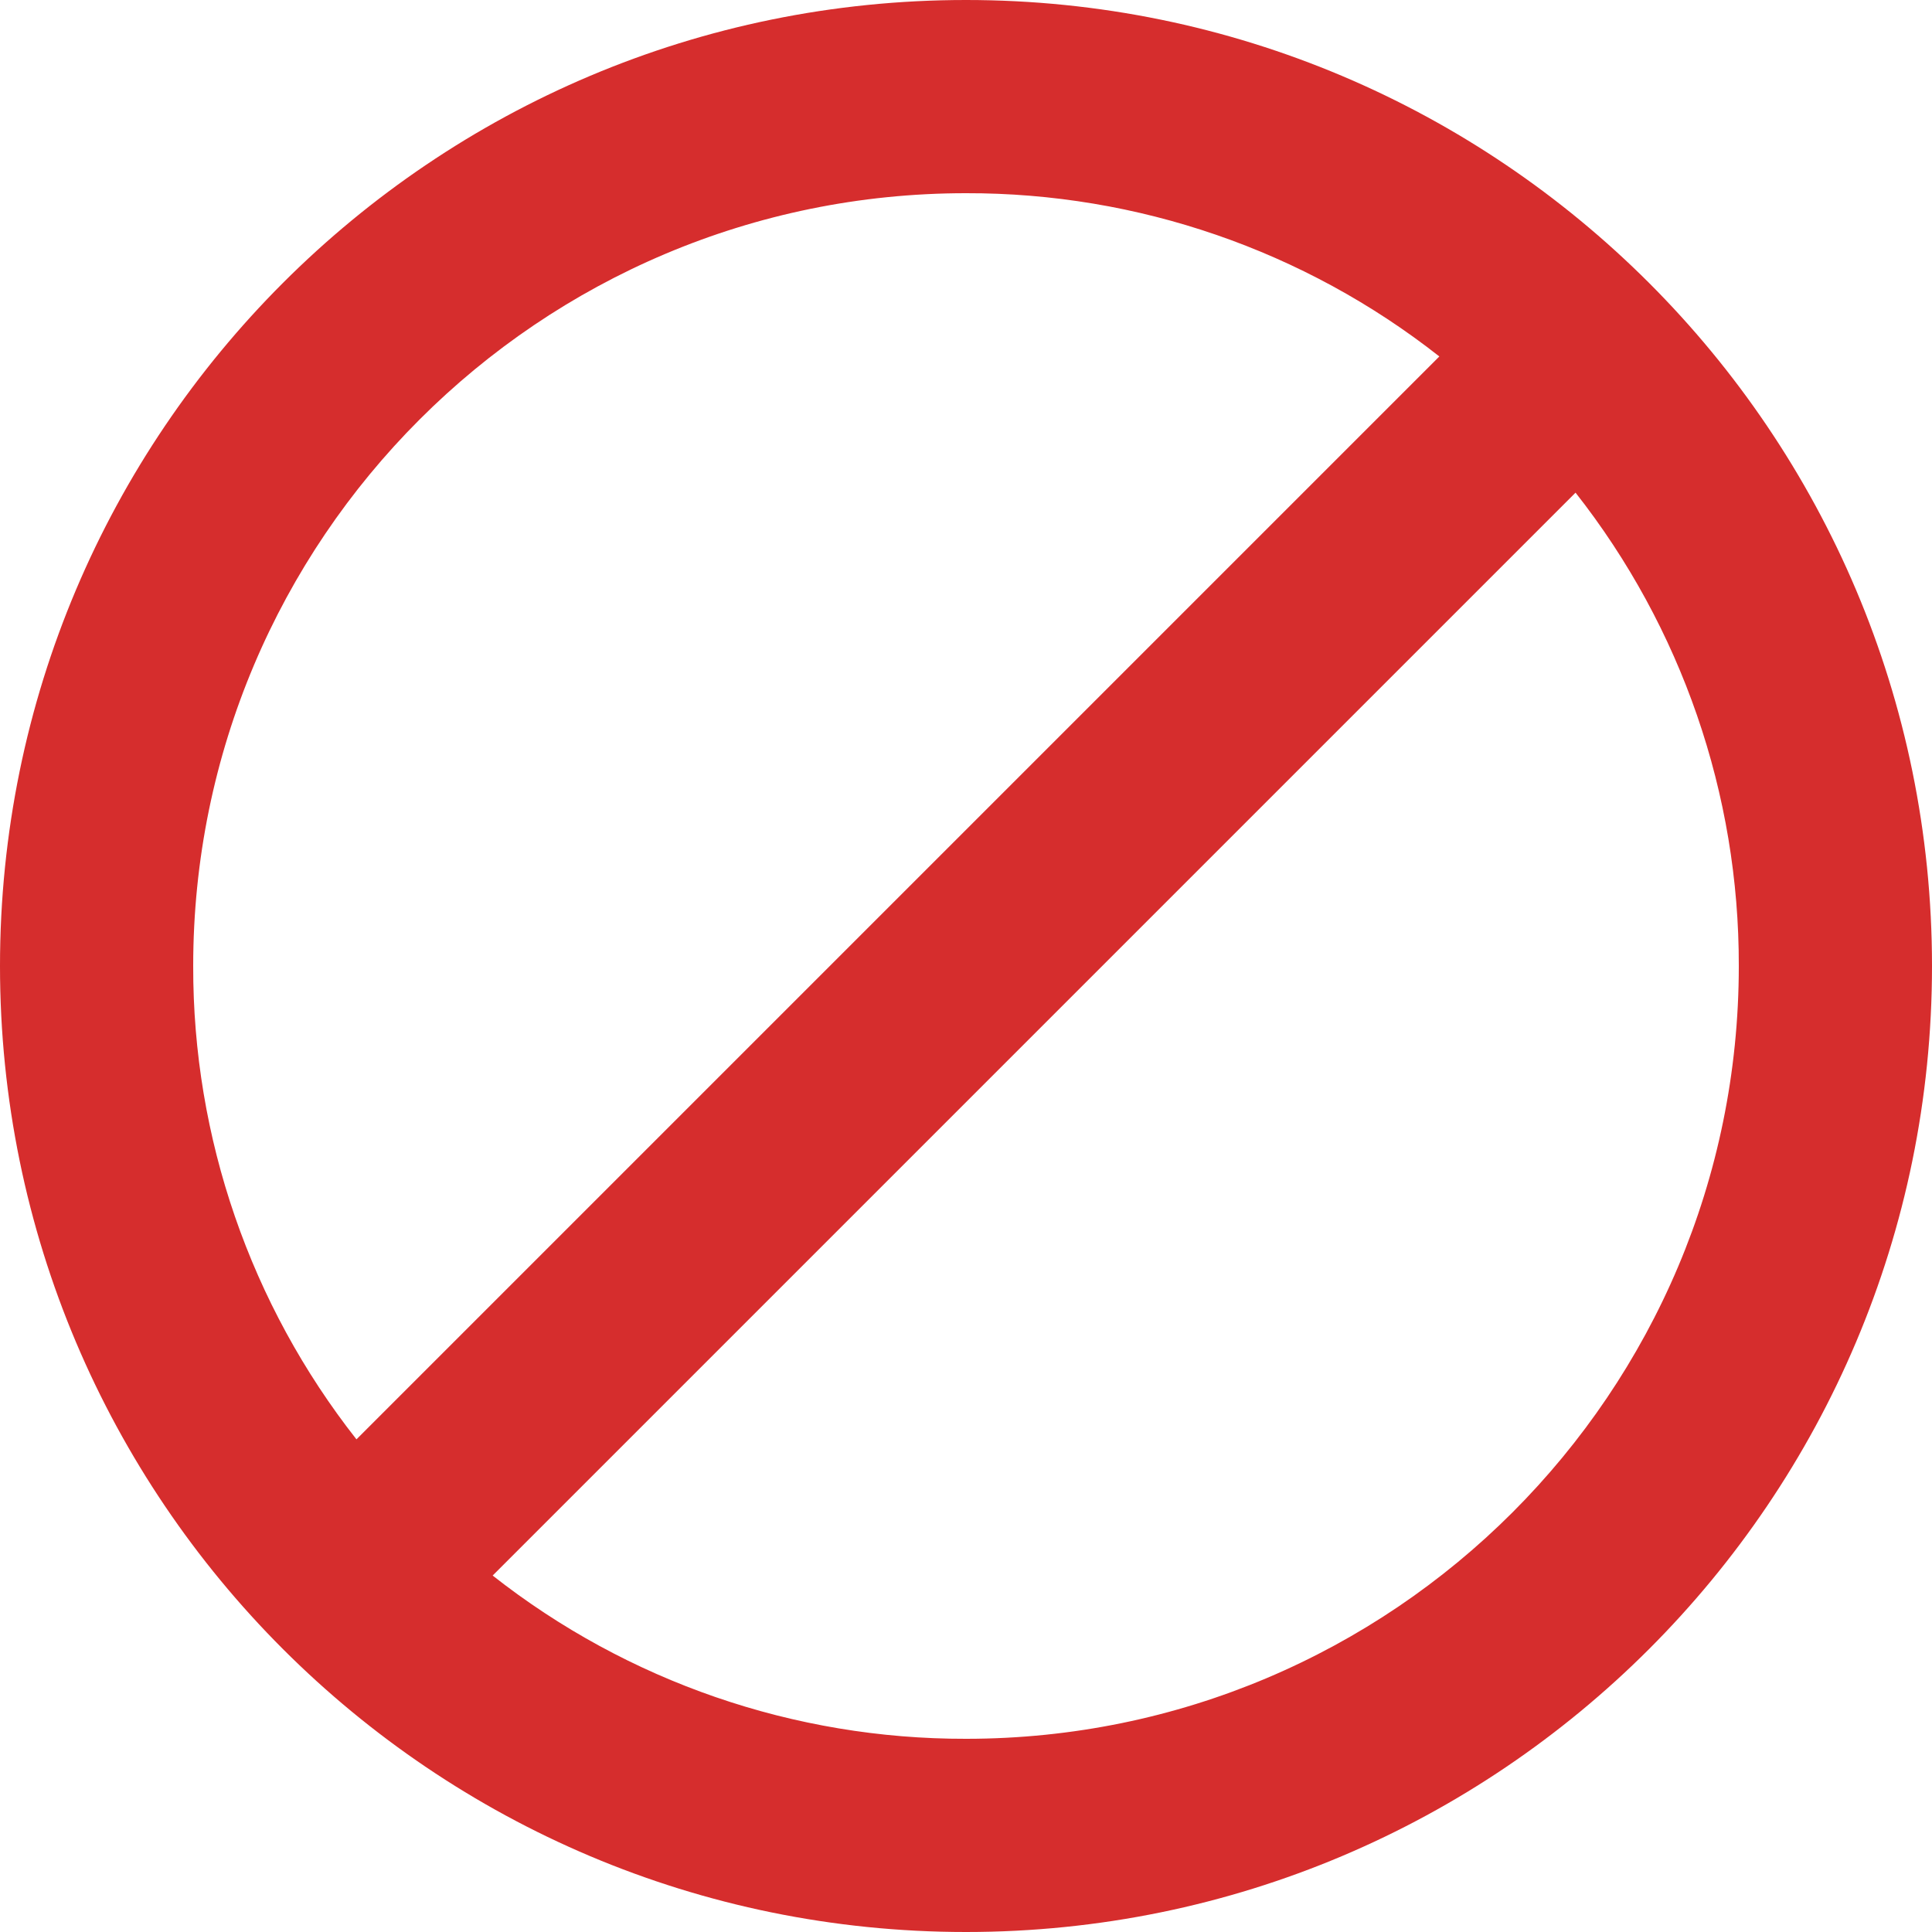
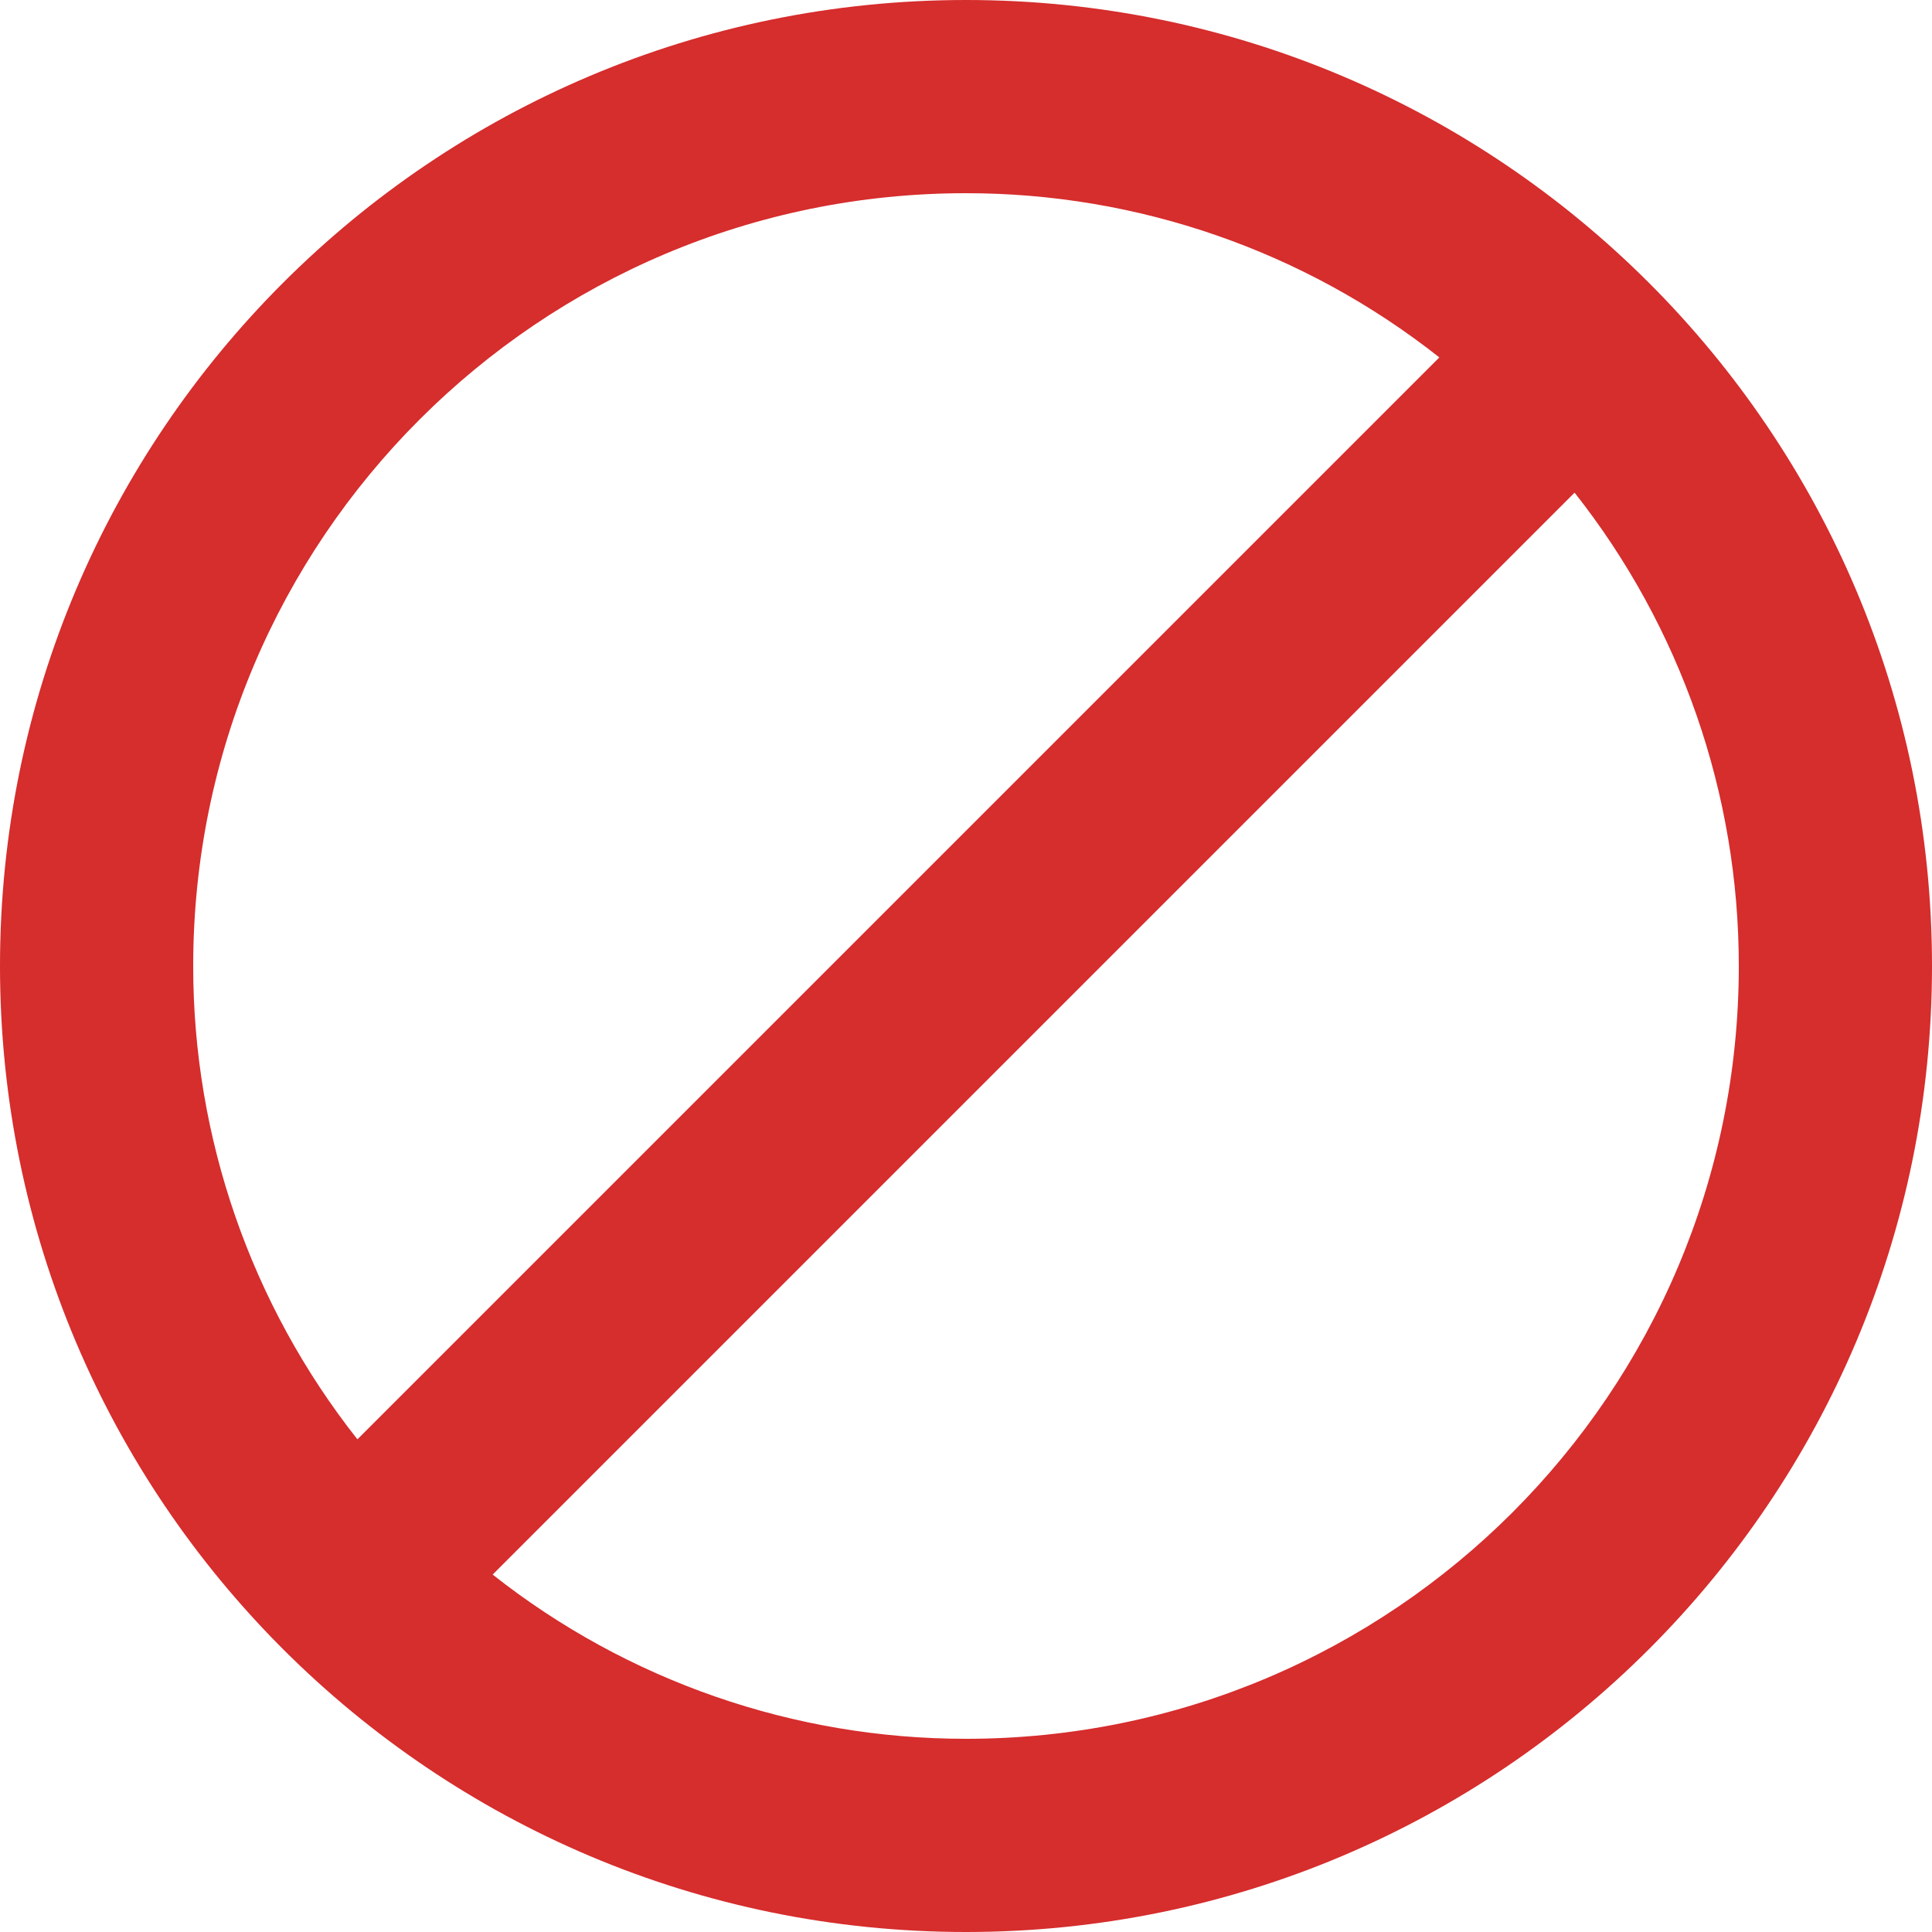
<svg xmlns="http://www.w3.org/2000/svg" viewBox="0 0 20 20">
-   <defs>
-     <style>.a{fill:#d62d2d;}</style>
-   </defs>
-   <path class="a" d="M12,2A10,10,0,1,0,22,12,10,10,0,0,0,12,2ZM4,12a8,8,0,0,1,8-8,7.9,7.9,0,0,1,4.9,1.69L5.69,16.9A7.9,7.9,0,0,1,4,12Zm8,8a7.9,7.9,0,0,1-4.9-1.69L18.31,7.1A7.9,7.9,0,0,1,20,12,8,8,0,0,1,12,20Z" transform="translate(-2 -2)" />
+   <path d="M10 0a10 10 0 1 0 10 10A10 10 0 0 0 10 0zM2 10a8 8 0 0 1 8-8 7.9 7.9 0 0 1 4.9 1.7L3.7 14.9A7.9 7.9 0 0 1 2 10zm8 8a7.9 7.9 0 0 1-4.9-1.7L16.3 5.1A7.9 7.9 0 0 1 18 10a8 8 0 0 1-8 8z" style="fill:#d62d2d" />
</svg>
